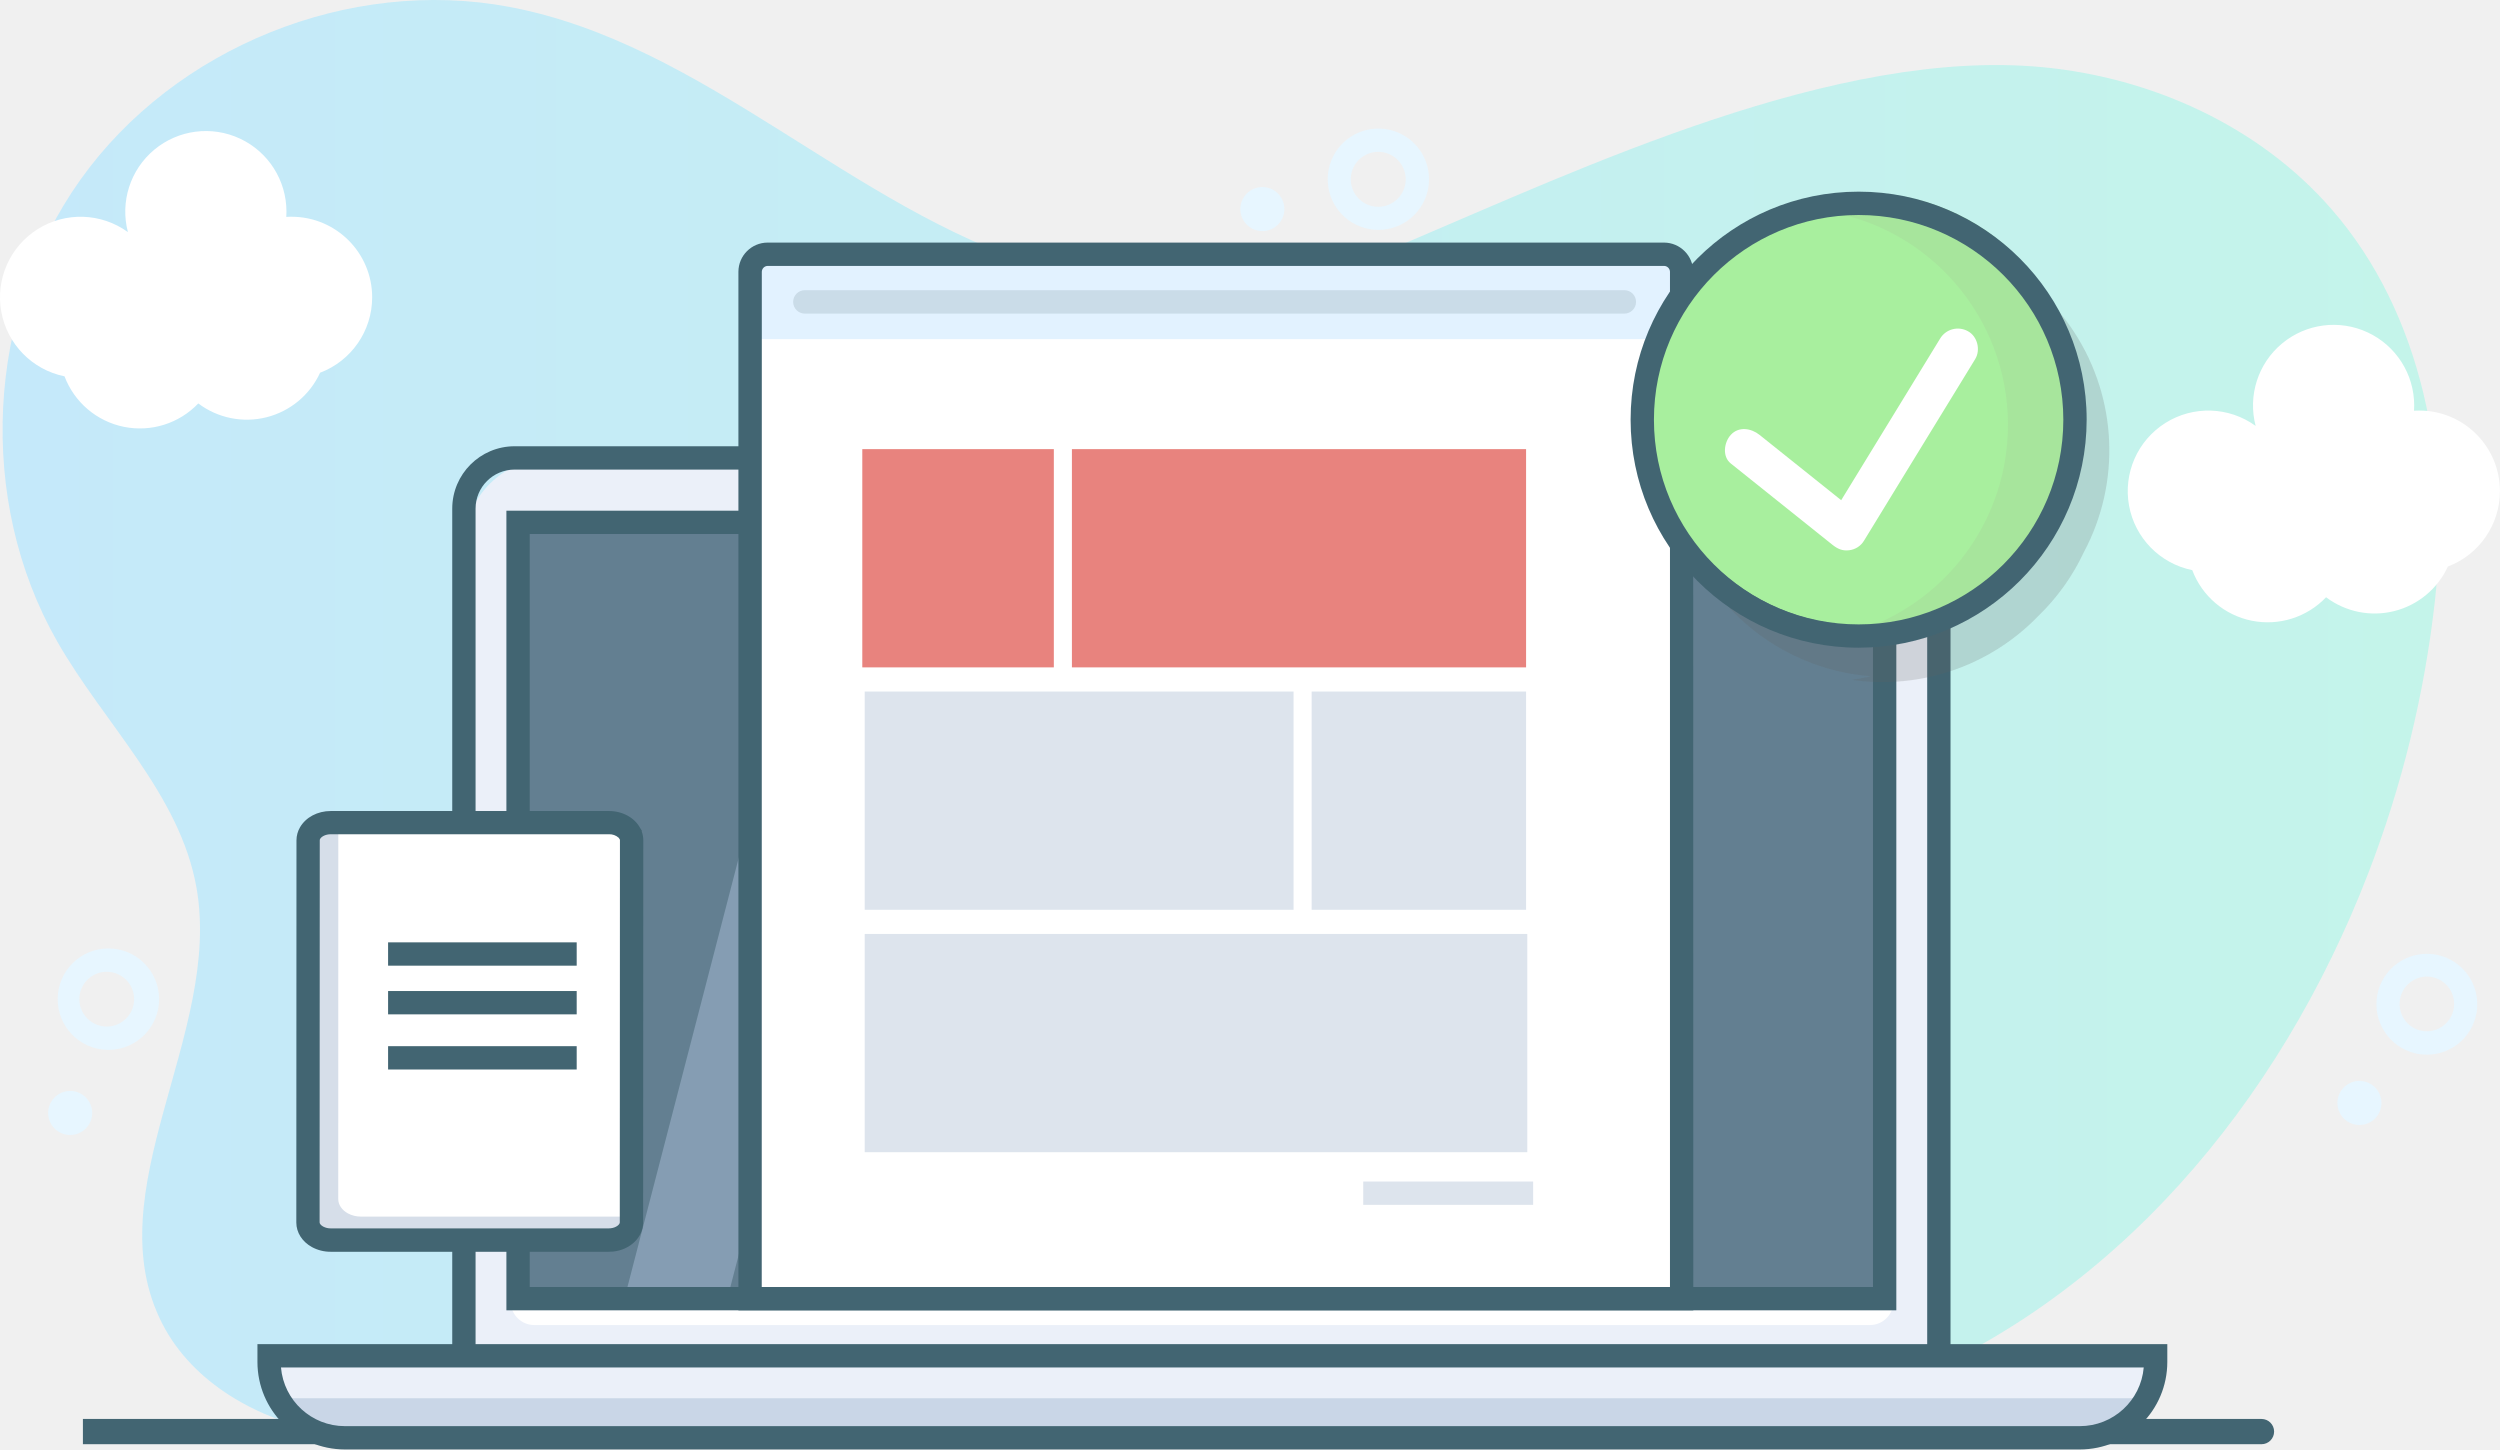
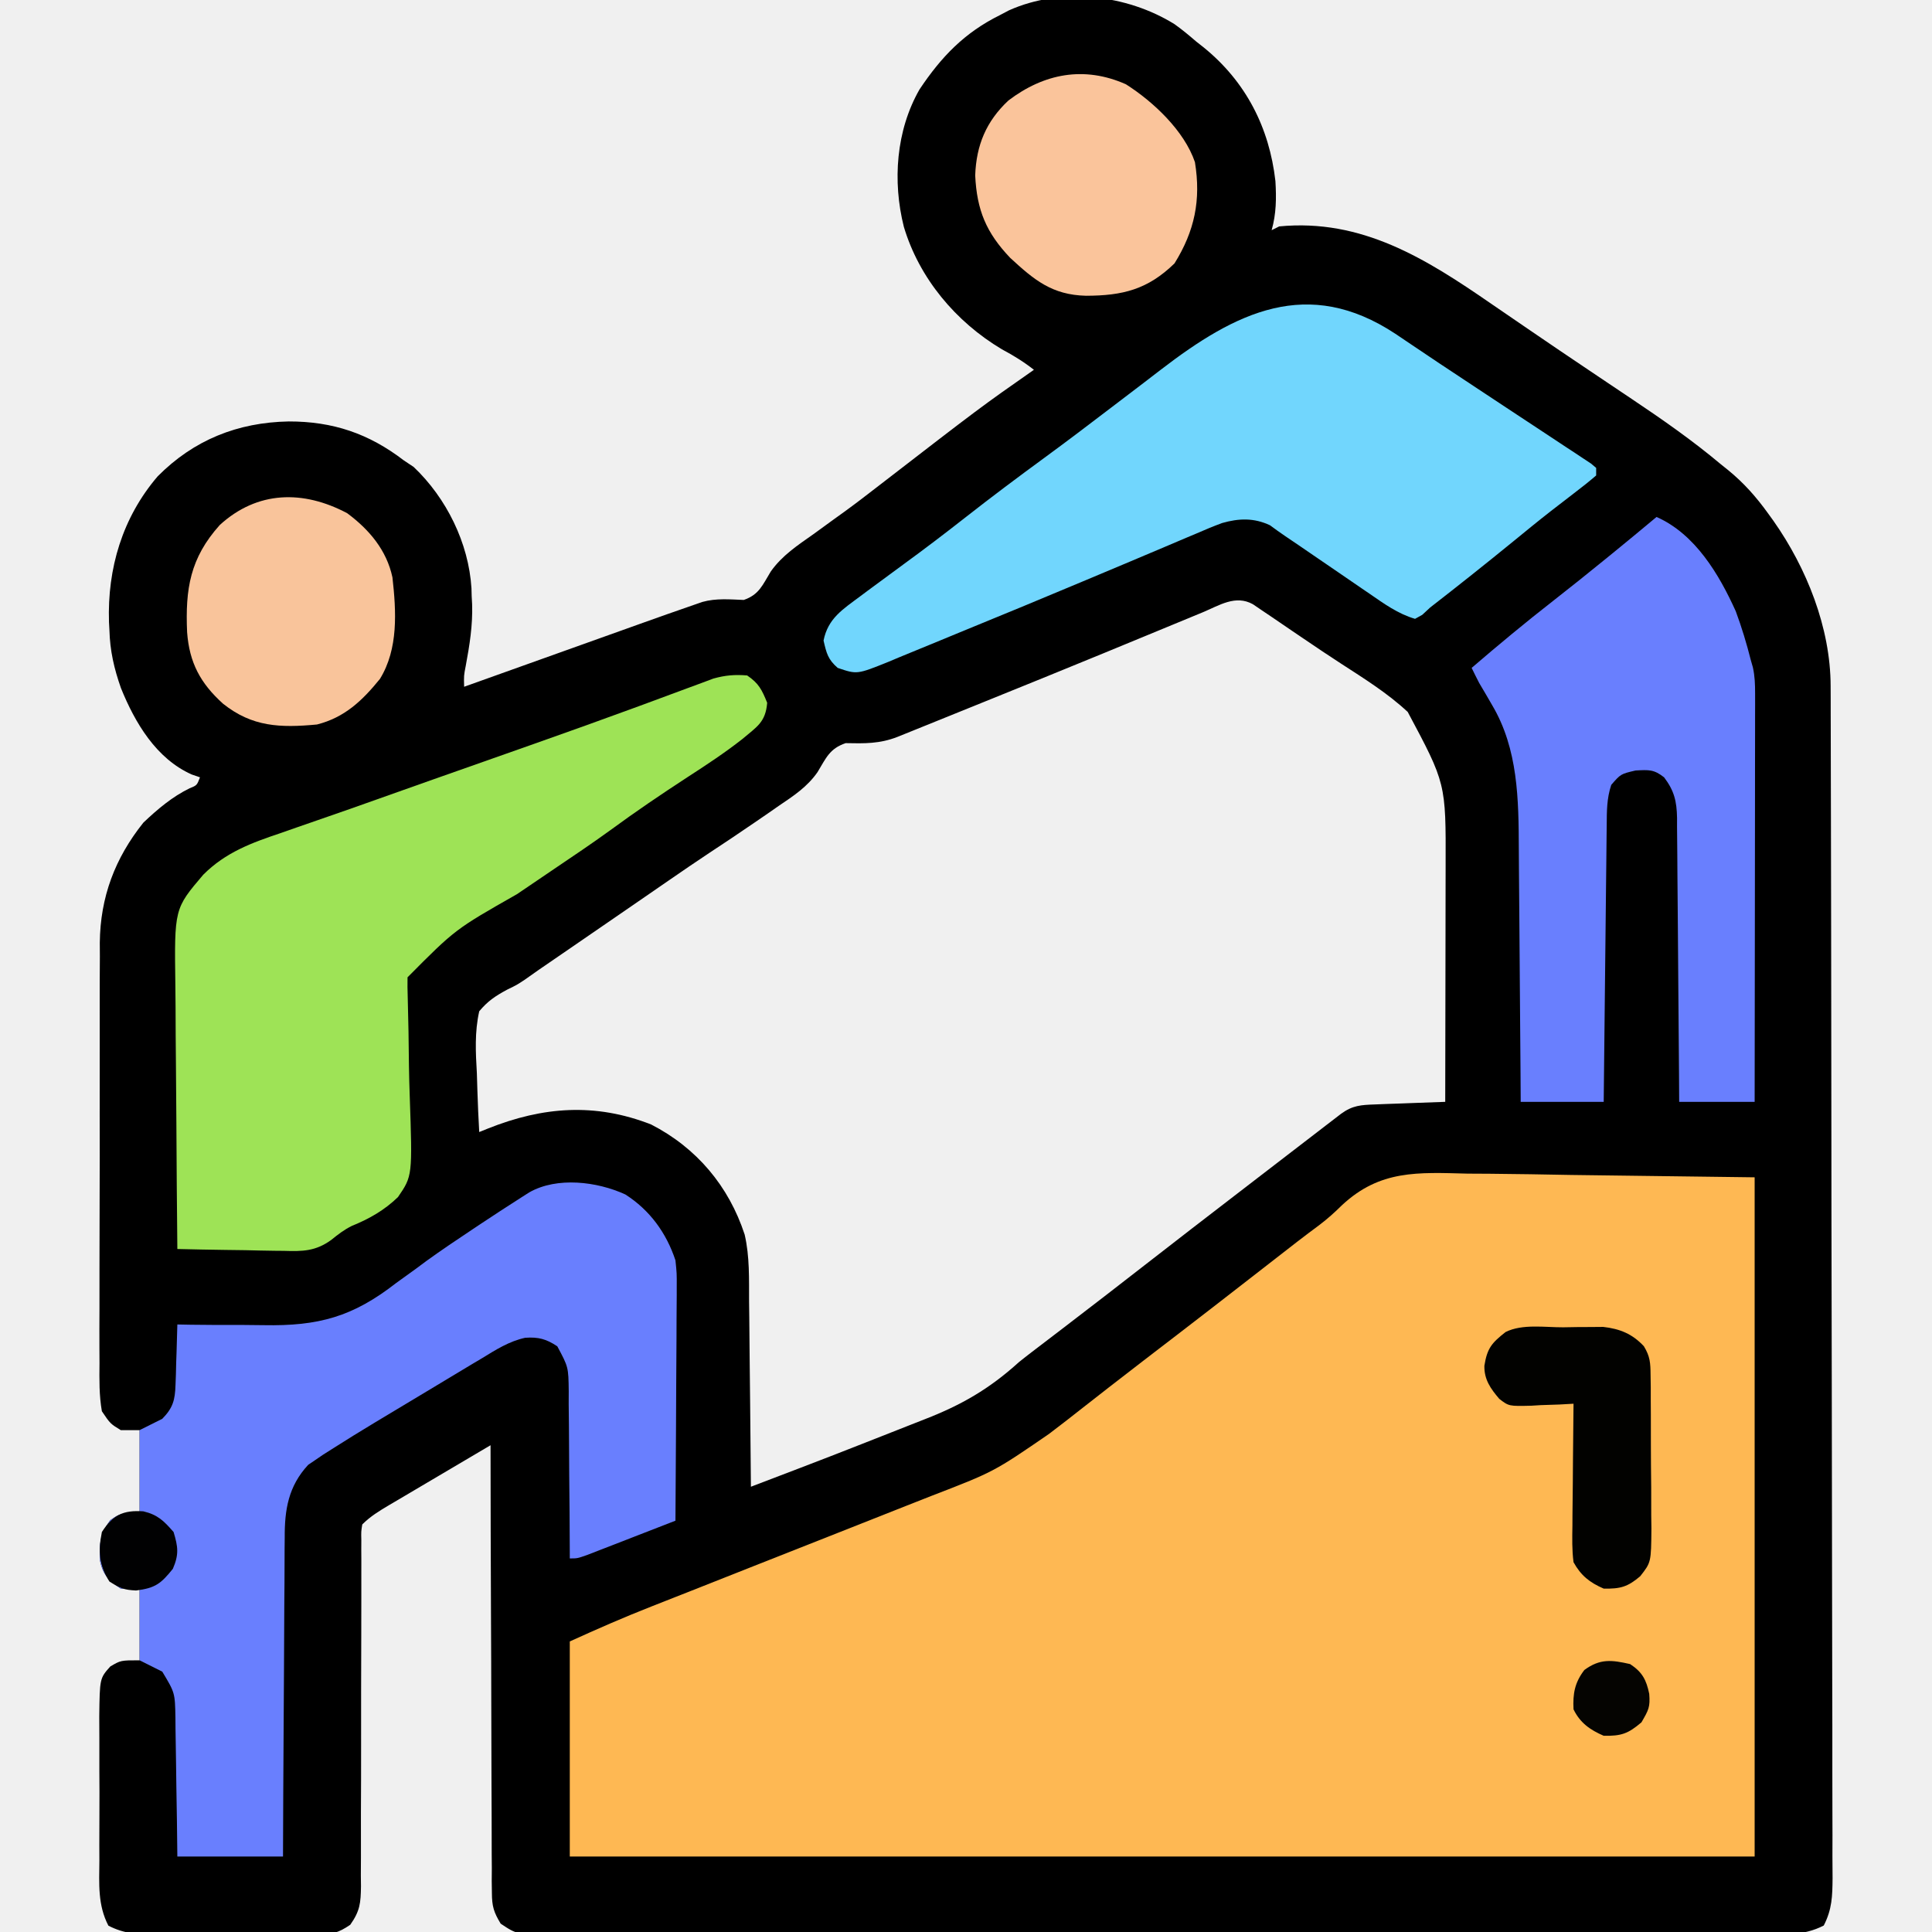
- <svg xmlns="http://www.w3.org/2000/svg" viewBox="0 0 1286.04 745.63">
-   <defs>
-     <style>.cls-1{fill:url(#linear-gradient);}.cls-2{fill:#e7f6ff;}.cls-3{fill:none;}.cls-4{fill:#426572;}.cls-5{fill:#fff;}.cls-6{fill:#ebf0f9;}.cls-7{fill:#637f91;}.cls-10,.cls-8{opacity:0.5;}.cls-10,.cls-9{fill:#a7bcd5;}.cls-11{fill:#e2f2ff;}.cls-12{fill:#cadce8;}.cls-13{fill:#e8837e;}.cls-14{fill:#dde4ed;}.cls-15{fill:#d6dee9;}.cls-16{fill:#606060;opacity:0.2;}.cls-17{fill:#a8ef9e;}.cls-18{fill:#a7e59c;}</style>
-     <linearGradient id="linear-gradient" x1="1.32" y1="371.19" x2="1254.6" y2="371.19" gradientUnits="userSpaceOnUse">
-       <stop offset="0" stop-color="#c5e9fa" />
-       <stop offset="1" stop-color="#c4f4ea" />
-     </linearGradient>
-   </defs>
-   <g id="Layer_2" data-name="Layer 2">
-     <g id="Layer_1-2" data-name="Layer 1">
-       <path class="cls-1" d="M1218.18,449.46c-45.45,117.68-130.9,220.78-249.59,266.09a431.14,431.14,0,0,1-47.21,14.95C836.7,752.09,744.06,744.58,666,705.24c-33.13-16.71-63.34-38.79-96.59-55.26S498.19,622.73,462,630.86c-31.16,7-57.45,27.06-83.92,44.93-62.4,42.13-137.43,75.47-211.32,61-34-6.65-67.48-25.07-83.27-55.86-34.9-68.07,30.92-149,17.59-224.28-8.53-48.18-47.49-84.26-71.71-126.78C-12.08,257.14-7.18,160.53,41.42,92.38S179.74-11.92,262,3.54C362.31,22.4,438.15,107.29,535.69,137.33c61,18.77,127.23,13.17,185.49-11.55,94.13-39.95,223.45-101.22,329.38-91.24,56.33,5.31,111.58,30.31,148.76,73,47,53.89,61.09,130.4,53.25,201.46A563.35,563.35,0,0,1,1218.18,449.46Z" />
-       <path class="cls-2" d="M1248.42,542.54a26.3,26.3,0,0,1-6.2-.75,25.94,25.94,0,1,1,6.2.75Zm0-40.18a14.09,14.09,0,0,0-3.32,27.77h0a14.08,14.08,0,1,0,3.32-27.77Z" />
-       <circle class="cls-2" cx="1213.76" cy="567.4" r="11.33" transform="translate(376.29 1613.25) rotate(-76.37)" />
-       <path class="cls-2" d="M55.19,540.07a26.09,26.09,0,1,1,1.14,0Zm0-40.17H54.6a14.09,14.09,0,1,0,.61,0Z" />
-       <circle class="cls-2" cx="36.08" cy="572.54" r="11.33" transform="translate(-24.62 2.08) rotate(-2.47)" />
-       <path class="cls-2" d="M709.08,118.26A26.06,26.06,0,1,1,724,113.55,26.07,26.07,0,0,1,709.08,118.26ZM709,78.1a14.14,14.14,0,1,0,2.47.22A14.17,14.17,0,0,0,709,78.1Z" />
-       <circle class="cls-2" cx="649.4" cy="107.59" r="11.33" transform="translate(55.91 392.32) rotate(-35.04)" />
-       <rect class="cls-3" x="713.36" y="105.14" width="44.48" height="44.48" />
-       <rect class="cls-3" x="713.36" y="105.14" width="44.48" height="44.48" />
-       <path class="cls-4" d="M839.66,724.13" />
-       <path class="cls-5" d="M1286,252.66a41.46,41.46,0,0,0-41.46-41.46c-.92,0-1.83,0-2.73.09.06-.9.09-1.81.09-2.73a41.46,41.46,0,1,0-81.56,10.54,41.46,41.46,0,1,0-32.61,74.19,41.46,41.46,0,0,0,68.84,13.94,41.46,41.46,0,0,0,62.66-15.8A41.47,41.47,0,0,0,1286,252.66Z" />
-       <path class="cls-5" d="M191.45,153A41.46,41.46,0,0,0,150,111.5c-.92,0-1.83,0-2.73.09.06-.9.09-1.81.09-2.73A41.46,41.46,0,1,0,65.8,119.4a41.46,41.46,0,1,0-32.61,74.19A41.46,41.46,0,0,0,102,207.53a41.46,41.46,0,0,0,62.66-15.8A41.47,41.47,0,0,0,191.45,153Z" />
-       <path class="cls-4" d="M954.18,742.93H357.68v-13h596.5a6.5,6.5,0,1,1,0,13Z" />
-       <path class="cls-4" d="M331,742.93H294.53a6.5,6.5,0,0,1,0-13H331a6.5,6.5,0,1,1,0,13Z" />
-       <path class="cls-4" d="M270.86,742.93H259.24a6.5,6.5,0,0,1,0-13h11.62a6.5,6.5,0,0,1,0,13Z" />
-       <path class="cls-4" d="M1163.34,742.93H980v-13h183.34a6.5,6.5,0,0,1,0,13Z" />
-       <path class="cls-4" d="M226,742.93H42.65v-13H226a6.5,6.5,0,1,1,0,13Z" />
-       <path class="cls-6" d="M284.1,235.56H951.92A45.46,45.46,0,0,1,997.38,281V713.26a0,0,0,0,1,0,0H238.64a0,0,0,0,1,0,0V281A45.46,45.46,0,0,1,284.1,235.56Z" />
-       <rect class="cls-7" x="268.02" y="268.71" width="702.99" height="401.6" />
-       <path class="cls-5" d="M262.75,669.56H974a0,0,0,0,1,0,0v0A12.06,12.06,0,0,1,962,681.62H274.8a12.06,12.06,0,0,1-12.06-12.06v0a0,0,0,0,1,0,0Z" />
-       <g class="cls-8">
-         <polygon class="cls-9" points="478.09 267.21 372.98 672.57 320.05 672.57 425.16 267.21 478.09 267.21" />
-         <polygon class="cls-9" points="613 267.21 507.9 672.57 396.9 672.57 502.01 267.21 613 267.21" />
-       </g>
-       <path class="cls-4" d="M1003.38,719.26H232.64V261.62a32.1,32.1,0,0,1,32.06-32.06H971.32a32.1,32.1,0,0,1,32.06,32.06Zm-758.74-12H991.38V261.62a20.08,20.08,0,0,0-20.06-20.06H264.7a20.08,20.08,0,0,0-20.06,20.06Z" />
-       <path class="cls-6" d="M142.95,698.95h970.47a0,0,0,0,1,0,0v3.19a39,39,0,0,1-39,39H181.95a39,39,0,0,1-39-39v-3.19A0,0,0,0,1,142.95,698.95Z" />
-       <path class="cls-10" d="M1108.45,719.29A29.39,29.39,0,0,1,1081,738.13H169.32a29.39,29.39,0,0,1-27.43-18.84Z" />
-       <path class="cls-4" d="M1069.89,745.63H177.43a45.05,45.05,0,0,1-45-45v-9.19h982.47v9.19A45.05,45.05,0,0,1,1069.89,745.63ZM144.54,703.44a33,33,0,0,0,32.88,30.19h892.47a33,33,0,0,0,32.88-30.19Z" />
-       <path class="cls-4" d="M975.5,674.05h-715V262.71h715Zm-703-12h691V274.71h-691Z" />
-       <path class="cls-4" d="M755.5,570.72" />
-       <path class="cls-5" d="M863.55,139.79V668.05H384.34V139.79a9.07,9.07,0,0,1,9-9H854.51a8.88,8.88,0,0,1,1.62.15A9.07,9.07,0,0,1,863.55,139.79Z" />
-       <polygon class="cls-11" points="391.88 174.45 865.06 174.45 865.06 142.67 856.01 130.75 441.61 130.75 400.92 130.75 385.85 142.67 385.85 174.45 391.88 174.45" />
-       <path class="cls-4" d="M871.06,674.05H379.85V139.79a15.06,15.06,0,0,1,15-15H856a15.06,15.06,0,0,1,15,15Zm-479.21-12H859.06V139.79a3.08,3.08,0,0,0-3-3H394.89a3.08,3.08,0,0,0-3,3Z" />
-       <rect class="cls-12" x="408.01" y="149.27" width="433.6" height="12.06" rx="6.03" ry="6.03" />
-       <rect class="cls-13" x="443.58" y="231.04" width="98.53" height="112.27" />
-       <rect class="cls-13" x="551.41" y="231.04" width="233.63" height="112.27" />
-       <rect class="cls-14" x="674.73" y="355.74" width="110.31" height="112.27" />
-       <rect class="cls-14" x="444.82" y="355.74" width="220.61" height="112.27" />
-       <rect class="cls-14" x="444.82" y="480.44" width="340.84" height="112.27" />
-       <rect class="cls-14" x="701.27" y="607.8" width="87.4" height="12" />
-       <path class="cls-5" d="M311.22,639.44l-143.06,0a14,14,0,0,1-6.75-1.68c-3-1.64-4.92-4.33-4.92-7.36l.08-196.66a7.24,7.24,0,0,1,1-3.66c1.82-3.16,5.93-5.38,10.67-5.38l143.06,0c5,0,9.21,2.42,10.89,5.8v0a7.18,7.18,0,0,1,.78,3.23L322.9,630.4c0,4.54-4.39,8.33-10.06,8.95A14.3,14.3,0,0,1,311.22,639.44Z" />
-       <path class="cls-15" d="M315.11,637.93,172,637.9a14,14,0,0,1-6.75-1.68c-3-1.64-4.92-4.33-4.92-7.36l.08-196.66a7.24,7.24,0,0,1,1-3.66c1.82-3.16,5.93-5.38,10.67-5.38h1.95L174,616.8c0,3,1.94,5.72,4.92,7.36a14,14,0,0,0,6.75,1.68l141.12,0v3c0,4.54-4.39,8.33-10.06,8.95A14.31,14.31,0,0,1,315.11,637.93Z" />
-       <path class="cls-4" d="M313.16,643.93l-143.07,0a20,20,0,0,1-9.66-2.43c-5-2.77-8-7.49-8-12.61l.08-196.66a13.32,13.32,0,0,1,1.83-6.67c3-5.15,9-8.36,15.85-8.36h0l143.06,0c7,0,13.25,3.45,16.09,8.81l.8,1.23v.56a13,13,0,0,1,.78,4.45l-.08,196.66c0,7.54-6.63,14-15.41,14.91A20.22,20.22,0,0,1,313.16,643.93Zm-143-214.78c-2.69,0-4.79,1.19-5.46,2.37a1.28,1.28,0,0,0-.21.67l-.08,196.66c0,.66.73,1.5,1.82,2.11a8.1,8.1,0,0,0,3.86.94l143.06,0a8.07,8.07,0,0,0,.94-.05c3-.32,4.74-2,4.74-3l.08-196.66a1.05,1.05,0,0,0-.06-.35l-.56-.86a7.13,7.13,0,0,0-5.06-1.83l-143.06,0Z" />
-       <rect class="cls-4" x="199.64" y="509.8" width="97.02" height="12" />
-       <rect class="cls-4" x="199.64" y="484.76" width="97.02" height="12" />
-       <rect class="cls-4" x="199.64" y="538.17" width="97.02" height="12" />
-       <path class="cls-16" d="M1072,284a111.31,111.31,0,1,0-199.1-99.42,111.33,111.33,0,0,0,89.46,163.31q-4.82,1.14-9.79,1.85a111.31,111.31,0,0,0,95.87-32.76A111.57,111.57,0,0,0,1072,284Z" />
-       <circle class="cls-17" cx="958.76" cy="210.6" r="111.3" />
-       <path class="cls-18" d="M1064.75,218.55A111.31,111.31,0,0,1,937.56,328.7a111.3,111.3,0,0,0,0-220.31,111.31,111.31,0,0,1,127.2,110.16Z" />
-       <path class="cls-4" d="M956.11,333.19a117.3,117.3,0,1,1,117.3-117.3A117.43,117.43,0,0,1,956.11,333.19Zm0-222.59a105.3,105.3,0,1,0,105.3,105.3A105.41,105.41,0,0,0,956.11,110.6Z" />
-       <path class="cls-5" d="M1012.33,170.38a10.64,10.64,0,0,0-14.27,3.74l-19.27,31.5L948,255.9l-.86,1.41-35.55-28.44-6.48-5.18c-4.25-3.4-10.66-4.47-14.75,0-3.48,3.79-4.55,11.11,0,14.75L936.07,275l6.48,5.18c2.69,2.16,5.25,3.34,8.76,2.87a10.3,10.3,0,0,0,7.62-5l19.27-31.5L1009,196.28l7.11-11.62C1018.92,180,1017.24,173,1012.33,170.38Z" />
-     </g>
-   </g>
+ <svg xmlns="http://www.w3.org/2000/svg" version="1.1" width="512" height="512">
+   <path d="M0 0 C2.004 1.436 3.853 2.963 5.715 4.578 C6.713 5.363 6.713 5.363 7.73 6.164 C18.894 15.239 25.104 27.407 26.715 41.578 C26.985 46.121 26.945 50.178 25.715 54.578 C26.375 54.248 27.035 53.918 27.715 53.578 C49.646 51.468 66.611 62.147 83.902 74.078 C85.232 74.989 86.563 75.9 87.893 76.809 C89.986 78.24 92.078 79.671 94.168 81.104 C99.406 84.694 104.668 88.247 109.941 91.785 C111.474 92.815 113.006 93.845 114.538 94.875 C116.757 96.366 118.977 97.857 121.199 99.343 C129.32 104.777 137.219 110.292 144.715 116.578 C145.364 117.099 146.012 117.619 146.681 118.155 C150.856 121.57 154.131 125.267 157.277 129.641 C157.986 130.622 157.986 130.622 158.709 131.623 C167.486 144.098 173.816 159.933 173.852 175.349 C173.859 177.089 173.859 177.089 173.867 178.864 C173.868 180.133 173.868 181.403 173.869 182.712 C173.873 184.078 173.877 185.444 173.882 186.81 C173.894 190.563 173.9 194.316 173.904 198.069 C173.91 202.117 173.922 206.164 173.932 210.212 C173.957 219.984 173.972 229.756 173.985 239.528 C173.988 242.287 173.992 245.046 173.996 247.805 C174.022 264.937 174.044 282.069 174.056 299.201 C174.059 303.167 174.062 307.133 174.065 311.099 C174.066 312.085 174.066 313.071 174.067 314.086 C174.08 330.071 174.113 346.056 174.155 362.041 C174.197 378.447 174.221 394.854 174.226 411.261 C174.229 420.475 174.241 429.689 174.274 438.902 C174.302 446.745 174.313 454.588 174.302 462.43 C174.297 466.433 174.3 470.435 174.324 474.438 C174.347 478.101 174.346 481.763 174.327 485.426 C174.323 487.382 174.344 489.337 174.365 491.293 C174.321 496.084 174.236 499.565 172.029 503.859 C166.606 506.672 161.081 506.266 155.088 506.213 C153.668 506.219 152.248 506.227 150.829 506.237 C146.927 506.258 143.026 506.247 139.125 506.232 C134.918 506.22 130.71 506.238 126.503 506.252 C118.261 506.274 110.019 506.269 101.777 506.255 C95.08 506.243 88.382 506.242 81.685 506.247 C80.732 506.248 79.779 506.249 78.798 506.25 C76.863 506.251 74.928 506.253 72.993 506.254 C54.84 506.269 36.687 506.252 18.535 506.225 C2.953 506.203 -12.628 506.207 -28.21 506.23 C-46.297 506.257 -64.384 506.267 -82.471 506.252 C-84.399 506.25 -86.327 506.249 -88.255 506.247 C-89.204 506.246 -90.152 506.246 -91.13 506.245 C-97.82 506.241 -104.511 506.248 -111.202 506.26 C-119.354 506.274 -127.506 506.27 -135.658 506.243 C-139.818 506.23 -143.979 506.225 -148.139 506.241 C-151.947 506.256 -155.753 506.248 -159.56 506.222 C-160.939 506.216 -162.318 506.219 -163.697 506.231 C-174.179 506.316 -174.179 506.316 -178.597 503.37 C-180.424 500.348 -180.914 498.771 -180.924 495.269 C-180.947 493.694 -180.947 493.694 -180.971 492.087 C-180.962 490.945 -180.953 489.804 -180.945 488.628 C-180.955 487.418 -180.966 486.207 -180.976 484.96 C-181 481.651 -181.002 478.342 -180.994 475.032 C-180.991 471.57 -181.016 468.108 -181.038 464.646 C-181.075 458.094 -181.088 451.543 -181.091 444.991 C-181.095 437.53 -181.128 430.069 -181.164 422.609 C-181.235 407.265 -181.272 391.922 -181.285 376.578 C-185.808 379.244 -190.329 381.913 -194.847 384.586 C-196.385 385.495 -197.923 386.403 -199.462 387.31 C-201.673 388.612 -203.882 389.919 -206.09 391.227 C-206.779 391.632 -207.469 392.037 -208.18 392.455 C-210.797 394.009 -213.123 395.416 -215.285 397.578 C-215.584 399.485 -215.584 399.485 -215.53 401.695 C-215.534 402.557 -215.538 403.42 -215.542 404.308 C-215.536 405.256 -215.531 406.204 -215.525 407.181 C-215.527 408.178 -215.529 409.175 -215.531 410.202 C-215.534 412.372 -215.534 414.542 -215.529 416.712 C-215.523 420.145 -215.533 423.579 -215.546 427.012 C-215.583 436.776 -215.602 446.54 -215.591 456.304 C-215.585 462.272 -215.603 468.239 -215.636 474.207 C-215.644 476.483 -215.643 478.759 -215.632 481.035 C-215.618 484.22 -215.634 487.403 -215.657 490.587 C-215.64 492 -215.64 492 -215.622 493.442 C-215.685 497.855 -215.858 499.973 -218.461 503.662 C-221.668 505.838 -223.258 506.21 -227.098 506.225 C-228.815 506.249 -228.815 506.249 -230.566 506.273 C-231.794 506.263 -233.021 506.253 -234.285 506.242 C-235.554 506.247 -236.822 506.252 -238.129 506.257 C-240.809 506.26 -243.488 506.253 -246.168 506.23 C-249.595 506.201 -253.02 506.218 -256.447 506.248 C-259.726 506.27 -263.006 506.255 -266.285 506.242 C-267.512 506.252 -268.74 506.262 -270.004 506.273 C-274.77 506.207 -278.281 506.092 -282.556 503.904 C-285.421 498.393 -284.996 492.819 -284.949 486.703 C-284.953 485.332 -284.957 483.961 -284.964 482.59 C-284.971 479.722 -284.96 476.855 -284.937 473.986 C-284.909 470.317 -284.925 466.65 -284.955 462.981 C-284.973 460.152 -284.967 457.323 -284.954 454.493 C-284.949 452.485 -284.964 450.477 -284.98 448.469 C-284.85 438.345 -284.85 438.345 -282.056 435.211 C-279.285 433.578 -279.285 433.578 -274.285 433.578 C-274.285 427.308 -274.285 421.038 -274.285 414.578 C-275.935 414.578 -277.585 414.578 -279.285 414.578 C-282.401 412.501 -284.008 410.928 -284.773 407.195 C-285.012 402.625 -284.768 400.268 -282.098 396.453 C-279.285 394.578 -279.285 394.578 -274.285 394.578 C-274.285 387.318 -274.285 380.058 -274.285 372.578 C-275.935 372.578 -277.585 372.578 -279.285 372.578 C-282.058 370.871 -282.058 370.871 -284.285 367.578 C-285.03 363.35 -284.957 359.168 -284.916 354.884 C-284.923 353.594 -284.931 352.304 -284.938 350.975 C-284.956 347.441 -284.944 343.909 -284.924 340.375 C-284.907 336.667 -284.916 332.959 -284.921 329.252 C-284.926 323.019 -284.91 316.787 -284.882 310.554 C-284.85 303.371 -284.85 296.189 -284.867 289.006 C-284.883 282.077 -284.876 275.148 -284.859 268.219 C-284.853 265.281 -284.853 262.343 -284.861 259.405 C-284.87 255.286 -284.846 251.167 -284.819 247.048 C-284.825 245.843 -284.832 244.637 -284.838 243.395 C-284.703 231.318 -280.845 221.039 -273.285 211.578 C-269.555 208.049 -265.685 204.747 -261.047 202.488 C-259.102 201.703 -259.102 201.703 -258.285 199.578 C-259.368 199.207 -259.368 199.207 -260.473 198.828 C-269.864 194.654 -275.506 185.143 -279.223 175.953 C-281.042 170.789 -282.143 166.044 -282.285 160.578 C-282.324 159.876 -282.363 159.173 -282.402 158.449 C-282.861 144.198 -278.835 130.725 -269.516 119.832 C-259.929 110.145 -248.271 105.518 -234.785 105.266 C-223.117 105.242 -213.556 108.459 -204.285 115.578 C-203.419 116.156 -202.553 116.733 -201.66 117.328 C-192.978 125.554 -187.08 137.488 -186.34 149.48 C-186.322 150.173 -186.304 150.865 -186.285 151.578 C-186.246 152.281 -186.208 152.983 -186.168 153.707 C-185.989 159.267 -186.832 164.518 -187.848 169.977 C-188.368 172.632 -188.368 172.632 -188.285 175.578 C-187.604 175.334 -186.922 175.09 -186.22 174.839 C-179.763 172.529 -173.305 170.219 -166.847 167.911 C-163.528 166.724 -160.209 165.537 -156.89 164.349 C-153.065 162.981 -149.24 161.613 -145.414 160.246 C-144.236 159.824 -143.057 159.402 -141.843 158.967 C-136.96 157.223 -132.074 155.484 -127.17 153.799 C-126.492 153.565 -125.813 153.33 -125.114 153.089 C-121.521 152.085 -117.87 152.422 -114.18 152.57 C-110.097 151.171 -109.2 148.604 -107.011 145.016 C-104.015 140.784 -99.922 138.1 -95.723 135.141 C-93.918 133.829 -92.113 132.516 -90.309 131.203 C-89.439 130.578 -88.57 129.953 -87.675 129.309 C-84.684 127.143 -81.763 124.906 -78.848 122.641 C-51.305 101.38 -51.305 101.38 -37.285 91.578 C-40.006 89.444 -42.741 87.769 -45.785 86.141 C-57.993 78.863 -67.684 67.336 -71.762 53.664 C-74.782 41.626 -73.841 28.169 -67.598 17.266 C-61.808 8.602 -55.681 2.227 -46.285 -2.422 C-45.108 -3.043 -45.108 -3.043 -43.906 -3.676 C-30.044 -9.902 -12.668 -7.883 0 0 Z M7.449 155.848 C6.603 156.196 5.758 156.544 4.886 156.903 C3.044 157.663 1.204 158.424 -0.637 159.188 C-5.581 161.24 -10.534 163.275 -15.484 165.312 C-16.519 165.739 -17.553 166.165 -18.619 166.605 C-29.464 171.072 -40.334 175.479 -51.21 179.873 C-54.32 181.129 -57.429 182.388 -60.538 183.646 C-62.445 184.416 -64.351 185.187 -66.258 185.957 C-67.131 186.31 -68.004 186.664 -68.903 187.028 C-69.704 187.351 -70.504 187.673 -71.328 188.006 C-72.024 188.287 -72.72 188.568 -73.436 188.858 C-78.172 190.703 -82.139 190.618 -87.18 190.516 C-91.453 191.978 -92.351 194.442 -94.631 198.199 C-97.358 202.121 -100.99 204.498 -104.91 207.141 C-105.709 207.698 -106.508 208.255 -107.332 208.83 C-109.637 210.431 -111.957 212.009 -114.285 213.578 C-115.368 214.312 -116.451 215.045 -117.566 215.801 C-119.454 217.064 -121.348 218.319 -123.246 219.566 C-126.872 221.966 -130.455 224.424 -134.035 226.891 C-135.049 227.589 -135.049 227.589 -136.083 228.301 C-137.462 229.252 -138.841 230.203 -140.221 231.155 C-143.573 233.466 -146.929 235.772 -150.285 238.078 C-151.611 238.99 -152.936 239.901 -154.262 240.812 C-157.006 242.699 -159.751 244.584 -162.496 246.469 C-163.193 246.948 -163.891 247.427 -164.609 247.92 C-165.916 248.817 -167.224 249.715 -168.531 250.611 C-169.771 251.463 -171.001 252.33 -172.22 253.211 C-174.285 254.578 -174.285 254.578 -176.963 255.885 C-180.019 257.54 -182.054 258.899 -184.285 261.578 C-185.522 267.109 -185.235 272.391 -184.91 278.016 C-184.86 279.525 -184.814 281.035 -184.773 282.545 C-184.664 286.226 -184.492 289.901 -184.285 293.578 C-183.506 293.265 -182.726 292.952 -181.923 292.629 C-167.403 286.845 -153.577 285.778 -138.734 291.574 C-126.647 297.779 -118.141 307.93 -113.942 320.752 C-112.592 326.561 -112.8 332.522 -112.773 338.457 C-112.757 339.879 -112.738 341.301 -112.719 342.723 C-112.672 346.437 -112.642 350.15 -112.616 353.864 C-112.586 357.665 -112.539 361.466 -112.494 365.268 C-112.408 372.704 -112.341 380.141 -112.285 387.578 C-91.298 379.574 -91.298 379.574 -70.402 371.337 C-69.009 370.78 -67.612 370.231 -66.213 369.689 C-56.498 365.921 -49.097 361.658 -41.285 354.578 C-40.143 353.659 -38.991 352.751 -37.824 351.863 C-35.744 350.276 -33.664 348.688 -31.586 347.098 C-30.762 346.469 -30.762 346.469 -29.92 345.827 C-22.009 339.786 -14.139 333.693 -6.285 327.578 C1.028 321.884 8.363 316.221 15.715 310.578 C17.798 308.974 19.882 307.37 21.965 305.766 C23.594 304.513 25.223 303.261 26.852 302.01 C28.205 300.97 29.557 299.93 30.91 298.889 C33.239 297.096 35.571 295.306 37.902 293.516 C39.018 292.657 39.018 292.657 40.155 291.78 C40.849 291.248 41.543 290.716 42.258 290.168 C42.877 289.692 43.496 289.216 44.134 288.726 C47.202 286.498 49.409 286.4 53.16 286.262 C54.775 286.199 54.775 286.199 56.422 286.135 C57.55 286.095 58.678 286.056 59.84 286.016 C60.976 285.972 62.111 285.929 63.281 285.885 C66.092 285.778 68.903 285.676 71.715 285.578 C71.738 275.564 71.756 265.549 71.767 255.535 C71.772 250.884 71.779 246.233 71.79 241.582 C71.801 237.089 71.807 232.596 71.81 228.102 C71.812 226.393 71.815 224.684 71.821 222.975 C71.892 201.189 71.892 201.189 61.777 182.254 C56.46 177.289 50.212 173.4 44.121 169.453 C40.779 167.287 37.476 165.069 34.184 162.828 C33.237 162.187 32.291 161.546 31.315 160.885 C29.435 159.611 27.558 158.332 25.685 157.048 C24.392 156.177 24.392 156.177 23.074 155.289 C22.306 154.766 21.537 154.243 20.745 153.705 C16.13 151.144 11.882 153.995 7.449 155.848 Z " fill="#000000" transform="translate(311.2852,6.421875)" />
+   <path d="M0 0 C1.953 0.015 3.905 0.025 5.858 0.031 C13.035 0.083 20.211 0.222 27.387 0.352 C51.487 0.661 51.487 0.661 76.074 0.977 C76.074 60.377 76.074 119.777 76.074 180.977 C-27.546 180.977 -131.166 180.977 -237.926 180.977 C-237.926 162.167 -237.926 143.357 -237.926 123.977 C-230.717 120.7 -223.571 117.562 -216.213 114.68 C-214.126 113.858 -212.039 113.035 -209.953 112.212 C-208.864 111.784 -207.775 111.355 -206.653 110.914 C-200.822 108.619 -194.998 106.307 -189.172 103.998 C-181.789 101.073 -174.404 98.154 -167.012 95.25 C-161.009 92.891 -155.013 90.517 -149.02 88.133 C-146.748 87.232 -144.474 86.337 -142.198 85.448 C-125.542 79.021 -125.542 79.021 -110.926 68.977 C-109.413 67.806 -107.895 66.641 -106.371 65.484 C-104.93 64.358 -103.49 63.231 -102.051 62.102 C-100.487 60.88 -98.923 59.659 -97.359 58.438 C-96.605 57.848 -95.851 57.259 -95.074 56.651 C-92.097 54.33 -89.107 52.026 -86.113 49.727 C-85.079 48.932 -84.046 48.138 -82.98 47.32 C-80.944 45.758 -78.908 44.195 -76.871 42.633 C-70.539 37.769 -64.226 32.882 -57.926 27.977 C-43.933 17.082 -43.933 17.082 -39.249 13.593 C-37.078 11.937 -35.24 10.297 -33.284 8.36 C-23.199 -1.033 -13.223 -0.335 0 0 Z " fill="#FEB853" transform="translate(388.9258,311.0234)" />
+   <path d="M0 0 C6.491 4.143 10.885 10.188 13.289 17.461 C13.65 20.922 13.65 20.922 13.63 24.59 C13.63 25.264 13.631 25.938 13.631 26.632 C13.629 28.834 13.606 31.036 13.582 33.238 C13.576 34.775 13.572 36.312 13.569 37.849 C13.558 41.875 13.528 45.901 13.495 49.927 C13.464 54.043 13.451 58.159 13.436 62.275 C13.403 70.337 13.352 78.399 13.289 86.461 C9.625 87.889 5.958 89.313 2.291 90.733 C0.428 91.455 -1.432 92.181 -3.293 92.906 C-5.043 93.583 -5.043 93.583 -6.828 94.273 C-7.907 94.692 -8.986 95.111 -10.097 95.543 C-12.711 96.461 -12.711 96.461 -14.711 96.461 C-14.712 95.808 -14.714 95.155 -14.715 94.482 C-14.735 87.685 -14.789 80.889 -14.864 74.092 C-14.887 71.555 -14.901 69.019 -14.906 66.482 C-14.916 62.835 -14.957 59.19 -15.004 55.543 C-15 54.409 -14.996 53.276 -14.992 52.108 C-15.075 45.748 -15.075 45.748 -18.022 40.245 C-20.947 38.305 -23.019 37.741 -26.537 37.985 C-30.797 38.918 -34.276 41.139 -37.961 43.398 C-38.845 43.923 -39.729 44.447 -40.639 44.987 C-42.594 46.151 -44.543 47.324 -46.488 48.504 C-49.367 50.252 -52.254 51.984 -55.147 53.709 C-58.276 55.578 -61.4 57.456 -64.523 59.336 C-65.122 59.696 -65.722 60.055 -66.339 60.426 C-70.159 62.725 -73.948 65.068 -77.711 67.461 C-78.522 67.976 -79.334 68.49 -80.169 69.021 C-81.217 69.737 -81.217 69.737 -82.285 70.469 C-82.862 70.859 -83.439 71.25 -84.034 71.653 C-89.286 77.316 -90.301 83.533 -90.257 90.998 C-90.267 91.916 -90.278 92.834 -90.288 93.78 C-90.317 96.788 -90.319 99.796 -90.32 102.805 C-90.335 104.901 -90.352 106.997 -90.37 109.093 C-90.414 114.59 -90.434 120.088 -90.449 125.585 C-90.469 131.203 -90.511 136.82 -90.551 142.438 C-90.626 153.445 -90.674 164.453 -90.711 175.461 C-99.951 175.461 -109.191 175.461 -118.711 175.461 C-118.767 170.784 -118.767 170.784 -118.824 166.012 C-118.87 162.987 -118.922 159.962 -118.973 156.937 C-119.007 154.837 -119.035 152.737 -119.057 150.637 C-119.091 147.616 -119.143 144.595 -119.199 141.574 C-119.206 140.638 -119.212 139.701 -119.219 138.736 C-119.339 132.065 -119.339 132.065 -122.711 126.461 C-124.691 125.471 -126.671 124.481 -128.711 123.461 C-128.711 117.191 -128.711 110.921 -128.711 104.461 C-130.361 104.461 -132.011 104.461 -133.711 104.461 C-136.826 102.384 -138.434 100.811 -139.199 97.078 C-139.438 92.507 -139.194 90.151 -136.523 86.336 C-133.711 84.461 -133.711 84.461 -128.711 84.461 C-128.711 77.201 -128.711 69.941 -128.711 62.461 C-126.731 61.471 -124.751 60.481 -122.711 59.461 C-119.875 56.574 -119.321 54.471 -119.199 50.477 C-119.164 49.542 -119.128 48.607 -119.092 47.645 C-119.069 46.676 -119.047 45.708 -119.023 44.711 C-118.989 43.727 -118.955 42.744 -118.92 41.73 C-118.838 39.307 -118.768 36.885 -118.711 34.461 C-116.928 34.494 -116.928 34.494 -115.109 34.528 C-110.621 34.598 -106.134 34.6 -101.646 34.583 C-99.718 34.585 -97.79 34.604 -95.862 34.643 C-81.29 34.916 -72.219 32.438 -60.711 23.461 C-58.921 22.167 -57.13 20.875 -55.336 19.586 C-54.486 18.953 -53.637 18.32 -52.762 17.668 C-48.75 14.766 -44.644 12.017 -40.523 9.273 C-39.775 8.774 -39.026 8.275 -38.254 7.76 C-34.639 5.362 -31.008 2.99 -27.348 0.66 C-26.405 0.06 -26.405 0.06 -25.444 -0.552 C-18.072 -4.75 -7.438 -3.416 0 0 Z " fill="#697FFE" transform="translate(165.7109,316.5391)" />
+   <path d="M0 0 C3.078 2.08 3.921 3.803 5.312 7.25 C4.879 12.449 2.575 13.584 -1.266 16.851 C-5.944 20.528 -10.882 23.768 -15.875 27 C-22.783 31.506 -29.573 36.095 -36.218 40.982 C-41.127 44.543 -46.162 47.918 -51.188 51.312 C-53.389 52.806 -55.591 54.299 -57.793 55.793 C-59.383 56.871 -59.383 56.871 -61.005 57.97 C-77.363 67.273 -77.363 67.273 -90 80 C-90.038 81.731 -90.011 83.463 -89.951 85.193 C-89.773 91.287 -89.683 97.377 -89.624 103.472 C-89.583 106.1 -89.516 108.728 -89.421 111.354 C-88.687 132.621 -88.687 132.621 -92.528 138.231 C-96.107 141.708 -100.152 144.01 -104.759 145.876 C-106.883 146.941 -108.373 148.104 -110.21 149.588 C-114.345 152.592 -117.79 152.655 -122.777 152.488 C-123.589 152.481 -124.4 152.474 -125.236 152.467 C-127.804 152.439 -130.37 152.376 -132.938 152.312 C-134.688 152.287 -136.439 152.265 -138.189 152.244 C-142.46 152.189 -146.73 152.103 -151 152 C-151.116 140.829 -151.205 129.659 -151.259 118.488 C-151.285 113.3 -151.32 108.112 -151.377 102.925 C-151.432 97.913 -151.461 92.901 -151.474 87.889 C-151.484 85.982 -151.502 84.076 -151.529 82.169 C-151.806 61.818 -151.806 61.818 -144.143 52.819 C-138.187 46.848 -131.316 44.355 -123.445 41.711 C-122.122 41.249 -120.799 40.784 -119.477 40.318 C-116.714 39.347 -113.947 38.388 -111.176 37.438 C-107.122 36.047 -103.083 34.618 -99.046 33.177 C-93.724 31.279 -88.4 29.389 -83.072 27.512 C-82.403 27.276 -81.734 27.041 -81.045 26.798 C-79.681 26.317 -78.317 25.837 -76.953 25.357 C-70.563 23.106 -64.174 20.853 -57.785 18.598 C-57.094 18.354 -56.403 18.11 -55.691 17.859 C-47.109 14.827 -38.54 11.76 -29.996 8.621 C-29.136 8.306 -28.276 7.991 -27.391 7.666 C-23.597 6.275 -19.808 4.874 -16.025 3.454 C-14.742 2.98 -13.459 2.508 -12.176 2.035 C-11.113 1.637 -10.05 1.239 -8.954 0.828 C-5.795 -0.057 -3.265 -0.266 0 0 Z " fill="#9EE356" transform="translate(198,179)" />
+   <path d="M0 0 C1.431 0.96 2.86 1.923 4.288 2.888 C5.894 3.967 7.5 5.045 9.107 6.123 C10.359 6.963 10.359 6.963 11.636 7.82 C15.048 10.103 18.475 12.363 21.903 14.621 C25.346 16.889 28.784 19.165 32.222 21.44 C33.989 22.608 35.758 23.773 37.528 24.937 C40.124 26.643 42.714 28.358 45.303 30.076 C46.1 30.596 46.896 31.117 47.717 31.654 C48.44 32.135 49.163 32.617 49.907 33.113 C50.546 33.535 51.184 33.956 51.842 34.39 C52.291 34.768 52.739 35.147 53.202 35.537 C53.202 36.197 53.202 36.857 53.202 37.537 C51.238 39.221 49.264 40.792 47.202 42.349 C45.909 43.344 44.617 44.34 43.327 45.337 C42.31 46.122 42.31 46.122 41.272 46.922 C37.872 49.574 34.539 52.306 31.202 55.037 C23.94 60.963 16.607 66.792 9.202 72.537 C8.516 73.173 7.83 73.81 7.124 74.466 C6.489 74.82 5.855 75.173 5.202 75.537 C0.662 74.201 -3.039 71.514 -6.892 68.853 C-7.561 68.397 -8.23 67.941 -8.92 67.471 C-11.049 66.018 -13.174 64.559 -15.298 63.099 C-17.424 61.644 -19.55 60.191 -21.677 58.738 C-22.997 57.836 -24.316 56.933 -25.634 56.027 C-26.822 55.213 -28.015 54.406 -29.214 53.606 C-30.58 52.684 -31.915 51.714 -33.242 50.736 C-37.507 48.735 -41.485 48.878 -45.922 50.142 C-48.258 51.004 -50.532 51.959 -52.814 52.955 C-54.118 53.502 -54.118 53.502 -55.448 54.061 C-57.333 54.855 -59.216 55.655 -61.095 56.46 C-64.089 57.742 -67.09 59.004 -70.093 60.262 C-74.389 62.061 -78.683 63.865 -82.976 65.673 C-93.571 70.127 -104.19 74.52 -114.829 78.865 C-117.137 79.811 -119.442 80.762 -121.745 81.72 C-124.976 83.063 -128.214 84.388 -131.455 85.708 C-132.415 86.113 -133.376 86.517 -134.365 86.933 C-142.677 90.28 -142.677 90.28 -147.798 88.537 C-150.393 86.288 -150.775 84.639 -151.548 81.287 C-150.369 75.388 -146.439 73.006 -141.798 69.537 C-141.138 69.043 -140.478 68.549 -139.797 68.04 C-136.664 65.709 -133.521 63.393 -130.365 61.093 C-124.76 57.008 -119.252 52.821 -113.798 48.537 C-106.996 43.202 -100.092 38.031 -93.115 32.927 C-87.121 28.534 -81.2 24.053 -75.298 19.537 C-72.666 17.531 -70.033 15.527 -67.4 13.522 C-65.669 12.201 -63.941 10.876 -62.216 9.547 C-42.299 -5.779 -23.205 -15.325 0 0 Z " fill="#71D6FD" transform="translate(369.7983,88.46338)" />
+   <path d="M0 0 C10.23 4.516 16.556 15.161 21 25 C22.586 29.281 23.884 33.575 25 38 C25.177 38.618 25.354 39.236 25.536 39.873 C26.051 42.234 26.123 44.354 26.12 46.771 C26.122 47.727 26.123 48.684 26.124 49.669 C26.119 51.232 26.119 51.232 26.114 52.827 C26.114 53.93 26.114 55.033 26.114 56.169 C26.113 59.816 26.105 63.462 26.098 67.109 C26.096 69.637 26.094 72.165 26.093 74.693 C26.09 80.667 26.082 86.642 26.072 92.616 C26.061 99.419 26.055 106.222 26.05 113.025 C26.04 127.017 26.022 141.008 26 155 C19.4 155 12.8 155 6 155 C5.985 152.572 5.971 150.145 5.956 147.644 C5.905 139.621 5.839 131.598 5.764 123.576 C5.72 118.712 5.68 113.848 5.654 108.984 C5.628 104.29 5.587 99.595 5.537 94.901 C5.52 93.111 5.509 91.32 5.502 89.53 C5.493 87.02 5.465 84.512 5.432 82.003 C5.434 81.264 5.435 80.524 5.437 79.762 C5.356 75.341 4.684 72.538 2 69 C-0.714 66.867 -2.048 67.003 -5.562 67.188 C-9.497 68.114 -9.497 68.114 -12 71 C-13.211 74.634 -13.176 77.991 -13.205 81.776 C-13.215 82.567 -13.225 83.357 -13.235 84.172 C-13.267 86.785 -13.292 89.398 -13.316 92.012 C-13.337 93.823 -13.358 95.635 -13.379 97.447 C-13.435 102.216 -13.484 106.985 -13.532 111.755 C-13.582 116.621 -13.638 121.487 -13.693 126.354 C-13.801 135.902 -13.902 145.451 -14 155 C-21.26 155 -28.52 155 -36 155 C-36.015 152.529 -36.029 150.057 -36.044 147.511 C-36.095 139.297 -36.161 131.083 -36.236 122.869 C-36.28 117.894 -36.32 112.92 -36.346 107.945 C-36.373 103.134 -36.413 98.323 -36.463 93.512 C-36.48 91.687 -36.491 89.862 -36.498 88.037 C-36.548 74.883 -36.664 61.526 -43.562 49.875 C-44.162 48.841 -44.761 47.807 -45.379 46.742 C-45.914 45.837 -46.449 44.932 -47 44 C-47.681 42.674 -48.354 41.343 -49 40 C-41.939 33.936 -34.806 28.001 -27.462 22.281 C-22.764 18.617 -18.122 14.885 -13.5 11.125 C-12.842 10.59 -12.183 10.054 -11.505 9.502 C-7.648 6.36 -3.816 3.191 0 0 Z " fill="#697FFE" transform="translate(439,137)" />
+   <path d="M0 0 C5.85 4.341 10.461 9.793 12 17 C13.011 26.019 13.602 35.946 8.688 43.918 C4.006 49.695 -0.673 54.144 -8 56 C-17.77 56.915 -25.174 56.647 -32.891 50.492 C-38.892 45.071 -41.813 39.632 -42.414 31.551 C-42.916 20.07 -41.624 11.898 -33.75 3.125 C-23.803 -5.963 -11.656 -6.185 0 0 Z " fill="#F9C49B" transform="translate(92,136)" />
+   <path d="M0 0 C7.307 4.643 15.47 12.343 18.293 20.629 C19.932 30.694 18.222 38.886 12.875 47.48 C5.77 54.388 -0.845 56.03 -10.594 56.046 C-19.567 55.823 -24.294 51.882 -30.688 45.98 C-37.029 39.294 -39.496 33.356 -39.938 24.168 C-39.654 16.148 -37.021 9.804 -31.125 4.293 C-21.686 -2.868 -11.074 -4.916 0 0 Z " fill="#FAC49B" transform="translate(298.375,22.33203)" />
+   <path d="M0 0 C1.843 -0.031 1.843 -0.031 3.723 -0.062 C5.507 -0.07 5.507 -0.07 7.328 -0.078 C8.415 -0.087 9.502 -0.097 10.622 -0.106 C15.035 0.396 18.341 1.737 21.398 5.02 C23.059 7.759 23.142 9.467 23.17 12.658 C23.186 13.739 23.202 14.821 23.218 15.935 C23.218 17.098 23.219 18.262 23.219 19.461 C23.23 21.262 23.23 21.262 23.242 23.1 C23.253 25.64 23.255 28.18 23.251 30.721 C23.25 34.604 23.292 38.485 23.336 42.367 C23.341 44.836 23.344 47.305 23.344 49.773 C23.368 51.513 23.368 51.513 23.393 53.287 C23.317 62.279 23.317 62.279 20.432 65.963 C17.079 68.822 15.136 69.328 10.75 69.25 C7.025 67.642 4.711 65.788 2.75 62.25 C2.332 59.056 2.402 55.889 2.457 52.672 C2.461 51.745 2.466 50.819 2.47 49.864 C2.487 46.909 2.524 43.955 2.562 41 C2.578 38.995 2.591 36.99 2.604 34.984 C2.637 30.073 2.688 25.161 2.75 20.25 C1.509 20.32 0.267 20.389 -1.012 20.461 C-2.654 20.517 -4.296 20.572 -5.938 20.625 C-7.162 20.7 -7.162 20.7 -8.412 20.777 C-14.375 20.922 -14.375 20.922 -16.924 18.964 C-19.251 16.236 -20.95 13.83 -20.875 10.188 C-20.134 5.52 -18.91 4.126 -15.25 1.25 C-10.835 -0.958 -4.848 0.02 0 0 Z " fill="#020200" transform="translate(414.25,351.75)" />
+   <path d="M0 0 C3.805 0.914 5.412 2.514 8 5.48 C9.194 9.413 9.448 11.443 7.812 15.23 C4.655 19.15 3.208 20.327 -1.938 20.98 C-5.148 20.824 -6.134 20.397 -9 18.605 C-11.81 14.215 -12.015 10.556 -11 5.48 C-8.135 1.004 -5.395 -0.378 0 0 Z " fill="#010102" transform="translate(38,400.5195)" />
+   <path d="M0 0 C3.236 2.129 4.293 4.181 5.062 7.875 C5.334 11.419 4.921 12.135 3 15.438 C-0.546 18.466 -2.363 19.083 -7 19 C-10.62 17.437 -13.26 15.576 -15 12 C-15.214 7.842 -14.68 4.884 -12.125 1.562 C-7.965 -1.496 -4.886 -1.114 0 0 Z " fill="#050401" transform="translate(432,441)" />
</svg>
